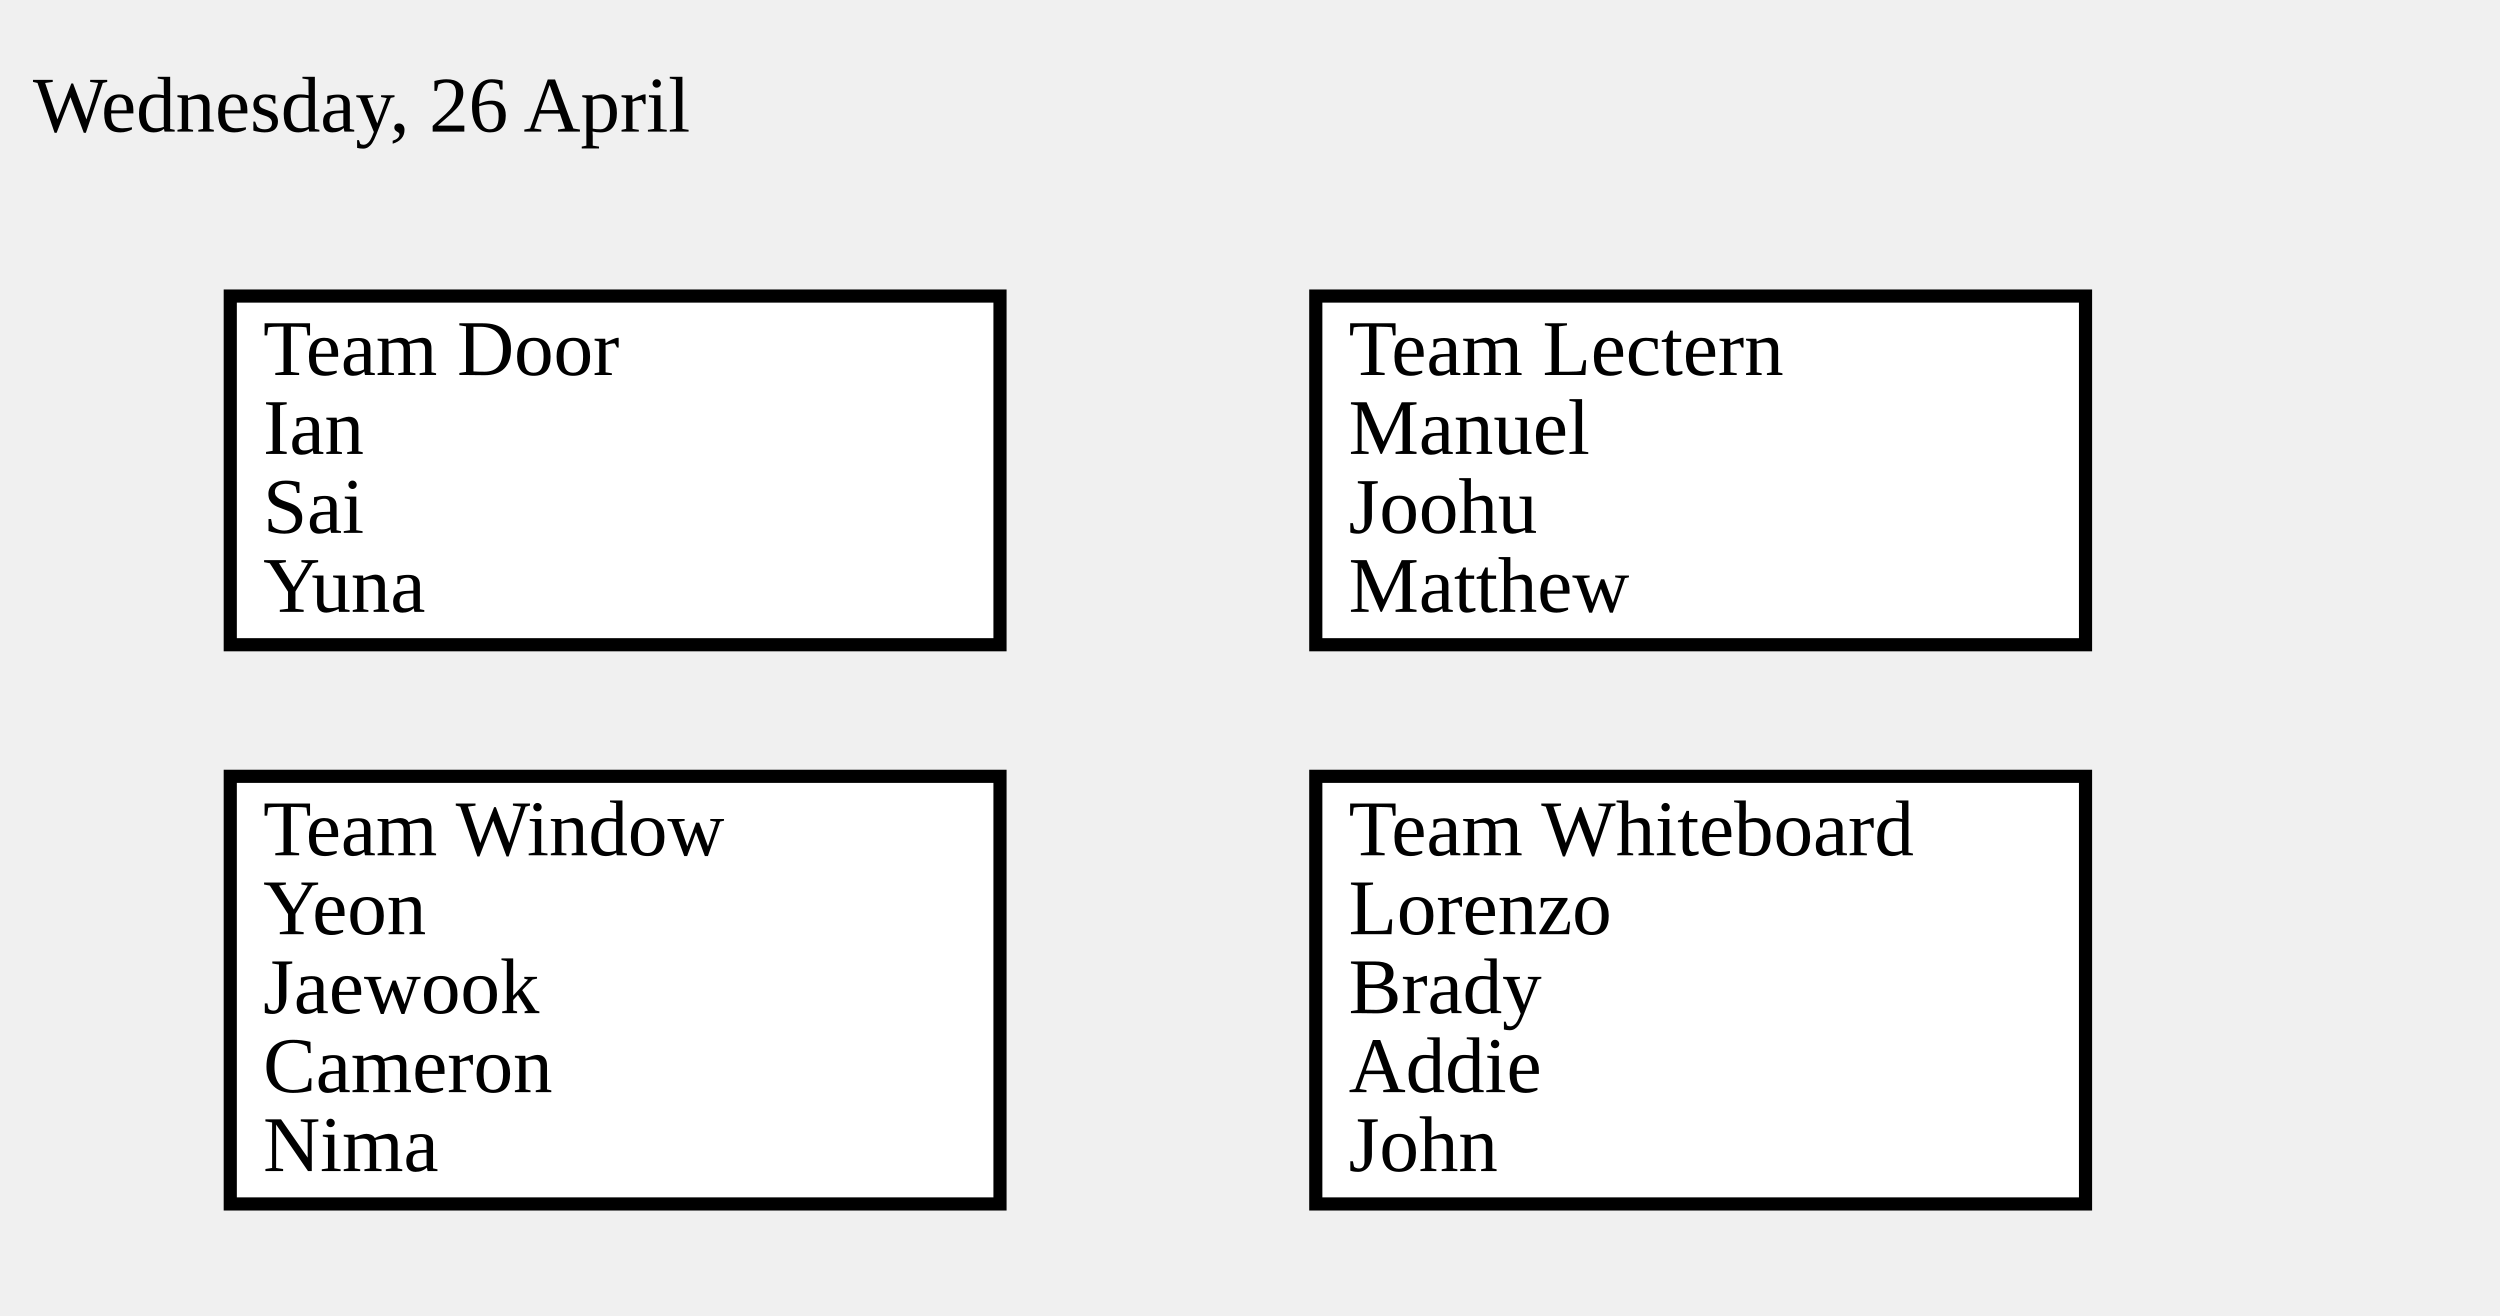
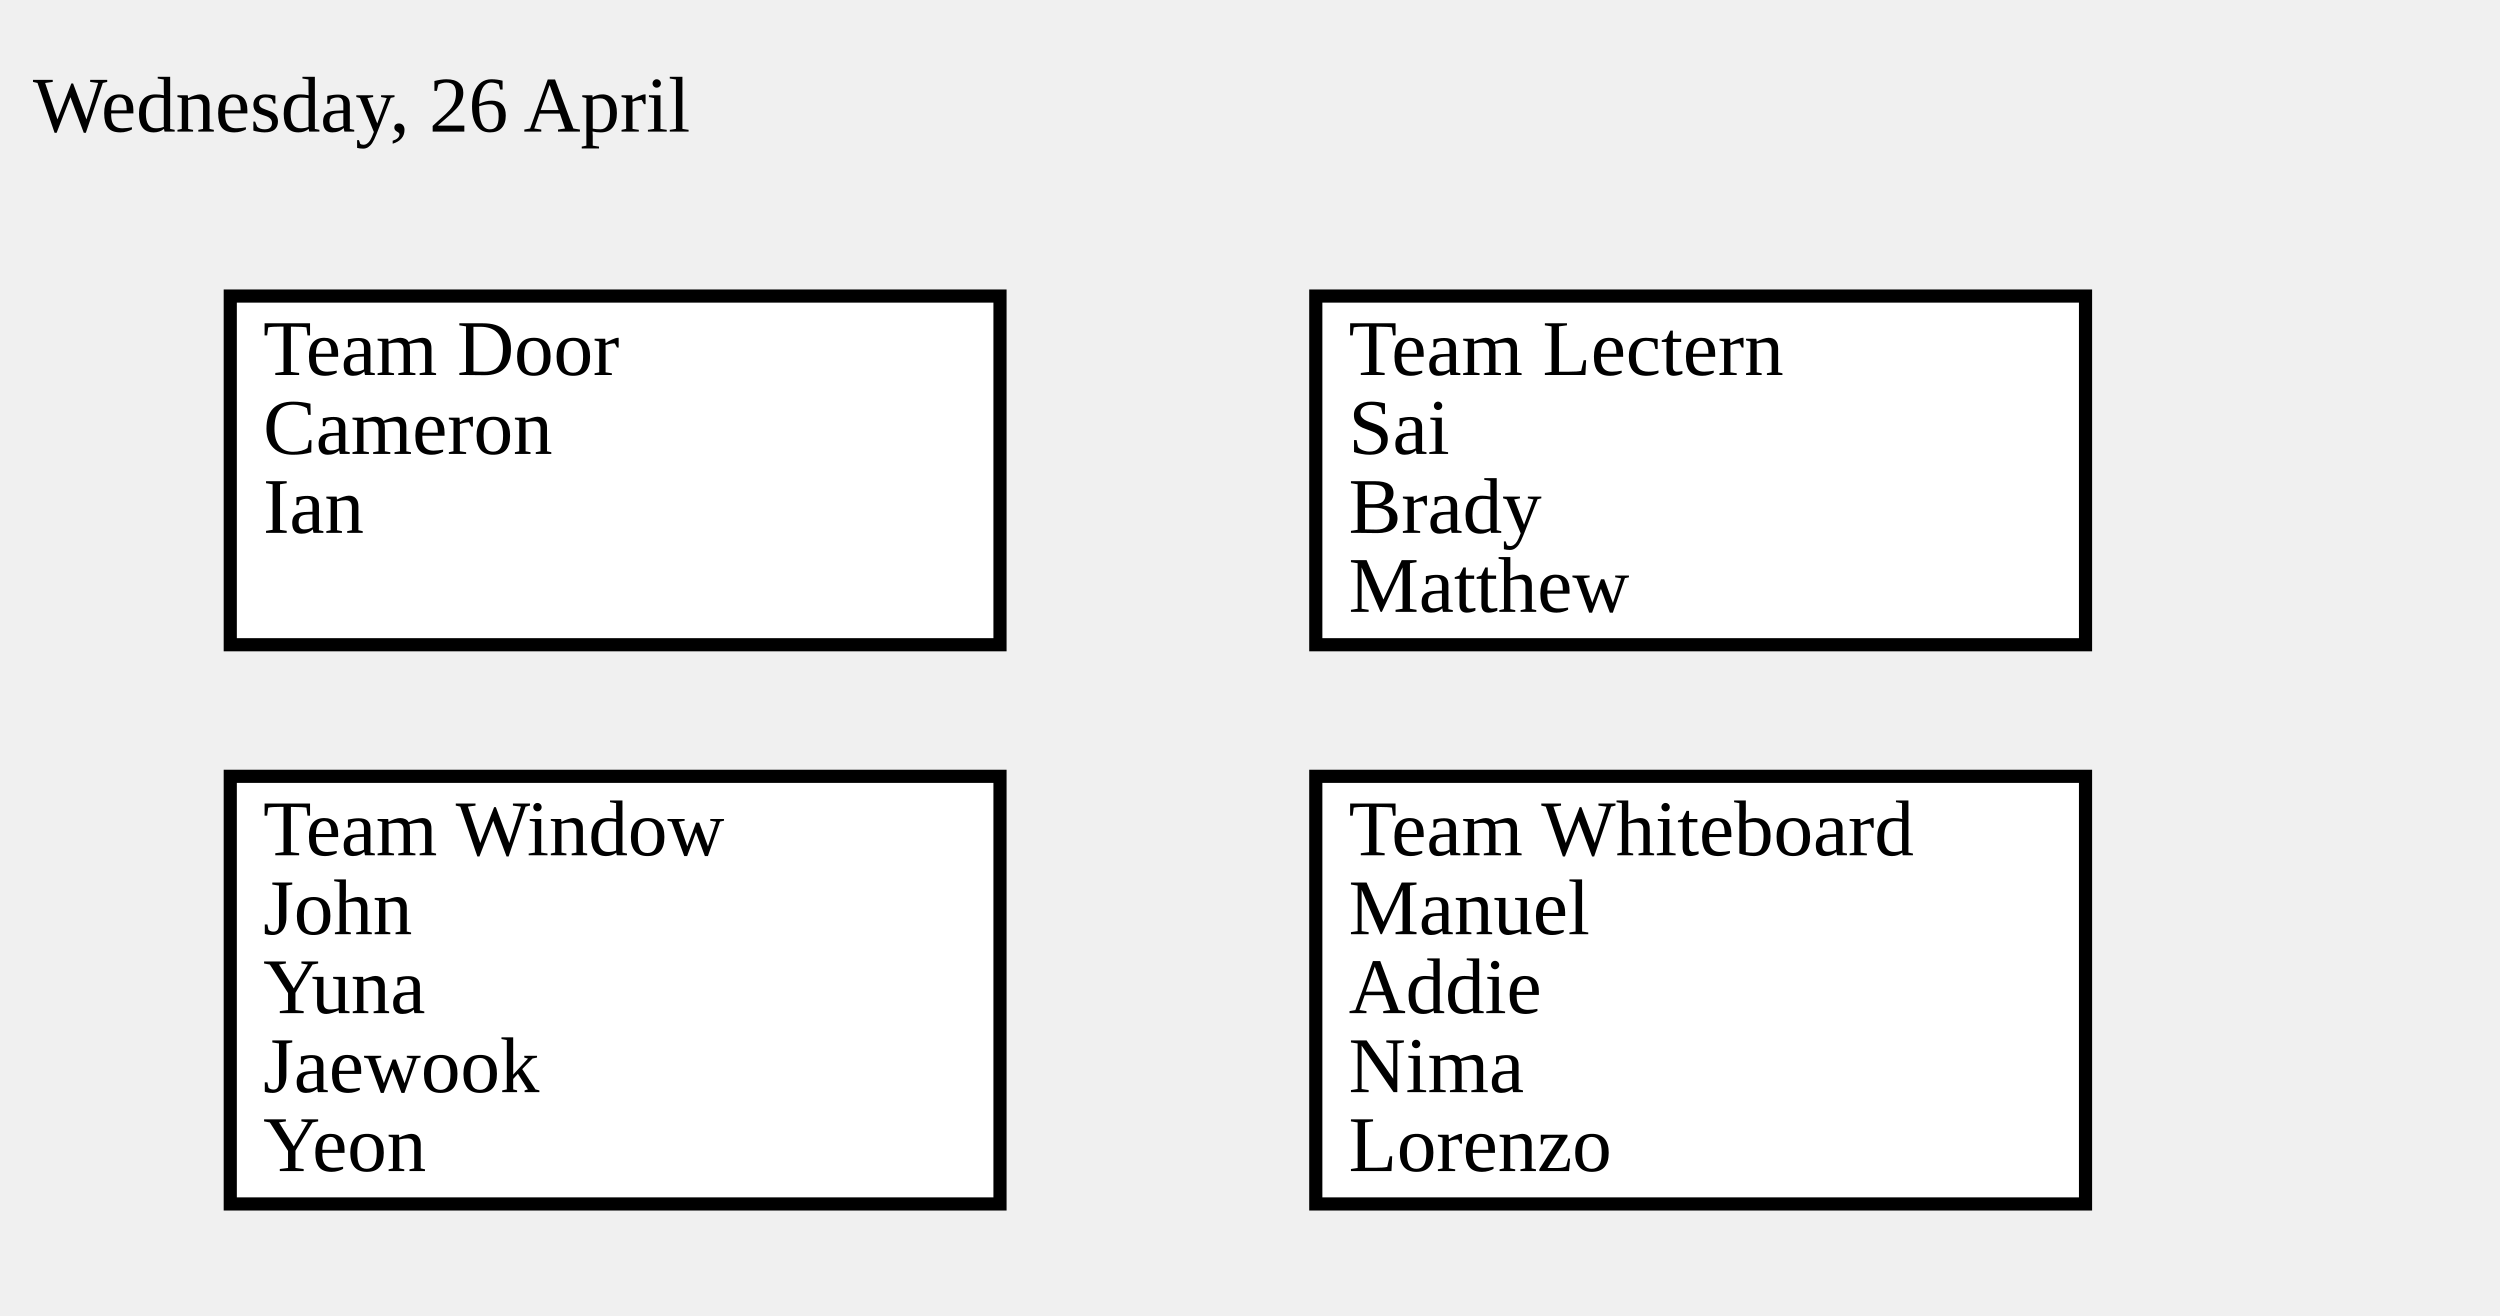
<svg xmlns="http://www.w3.org/2000/svg" width="380" height="200" viewBox="0 -200 380 200">
  <defs>
</defs>
  <rect x="200" y="-155" width="117" height="53" fill="#ffffff" stroke-width="2" stroke="black" />
  <text x="205" y="-143" font-size="12" fill="black" dy="0em">Team Lectern</text>
-   <text x="205" y="-131" font-size="12" fill="black" dy="0em">Manuel</text>
-   <text x="205" y="-119" font-size="12" fill="black" dy="0em">Joohu</text>
+   <text x="205" y="-131" font-size="12" fill="black" dy="0em">Sai</text>
+   <text x="205" y="-119" font-size="12" fill="black" dy="0em">Brady</text>
  <text x="205" y="-107" font-size="12" fill="black" dy="0em">Matthew</text>
  <rect x="35" y="-82" width="117" height="65" fill="#ffffff" stroke-width="2" stroke="black" />
  <text x="40" y="-70" font-size="12" fill="black" dy="0em">Team Window</text>
-   <text x="40" y="-58" font-size="12" fill="black" dy="0em">Yeon</text>
-   <text x="40" y="-46" font-size="12" fill="black" dy="0em">Jaewook</text>
-   <text x="40" y="-34" font-size="12" fill="black" dy="0em">Cameron</text>
-   <text x="40" y="-22" font-size="12" fill="black" dy="0em">Nima</text>
+   <text x="40" y="-58" font-size="12" fill="black" dy="0em">John</text>
+   <text x="40" y="-46" font-size="12" fill="black" dy="0em">Yuna</text>
+   <text x="40" y="-34" font-size="12" fill="black" dy="0em">Jaewook</text>
+   <text x="40" y="-22" font-size="12" fill="black" dy="0em">Yeon</text>
  <rect x="200" y="-82" width="117" height="65" fill="#ffffff" stroke-width="2" stroke="black" />
  <text x="205" y="-70" font-size="12" fill="black" dy="0em">Team Whiteboard</text>
-   <text x="205" y="-58" font-size="12" fill="black" dy="0em">Lorenzo</text>
-   <text x="205" y="-46" font-size="12" fill="black" dy="0em">Brady</text>
-   <text x="205" y="-34" font-size="12" fill="black" dy="0em">Addie</text>
-   <text x="205" y="-22" font-size="12" fill="black" dy="0em">John</text>
+   <text x="205" y="-58" font-size="12" fill="black" dy="0em">Manuel</text>
+   <text x="205" y="-46" font-size="12" fill="black" dy="0em">Addie</text>
+   <text x="205" y="-34" font-size="12" fill="black" dy="0em">Nima</text>
+   <text x="205" y="-22" font-size="12" fill="black" dy="0em">Lorenzo</text>
  <rect x="35" y="-155" width="117" height="53" fill="#ffffff" stroke-width="2" stroke="black" />
  <text x="40" y="-143" font-size="12" fill="black" dy="0em">Team Door</text>
-   <text x="40" y="-131" font-size="12" fill="black" dy="0em">Ian</text>
-   <text x="40" y="-119" font-size="12" fill="black" dy="0em">Sai</text>
-   <text x="40" y="-107" font-size="12" fill="black" dy="0em">Yuna</text>
+   <text x="40" y="-131" font-size="12" fill="black" dy="0em">Cameron</text>
+   <text x="40" y="-119" font-size="12" fill="black" dy="0em">Ian</text>
  <text x="5" y="-180" font-size="12" fill="black" dy="0em">Wednesday, 26 April</text>
</svg>
